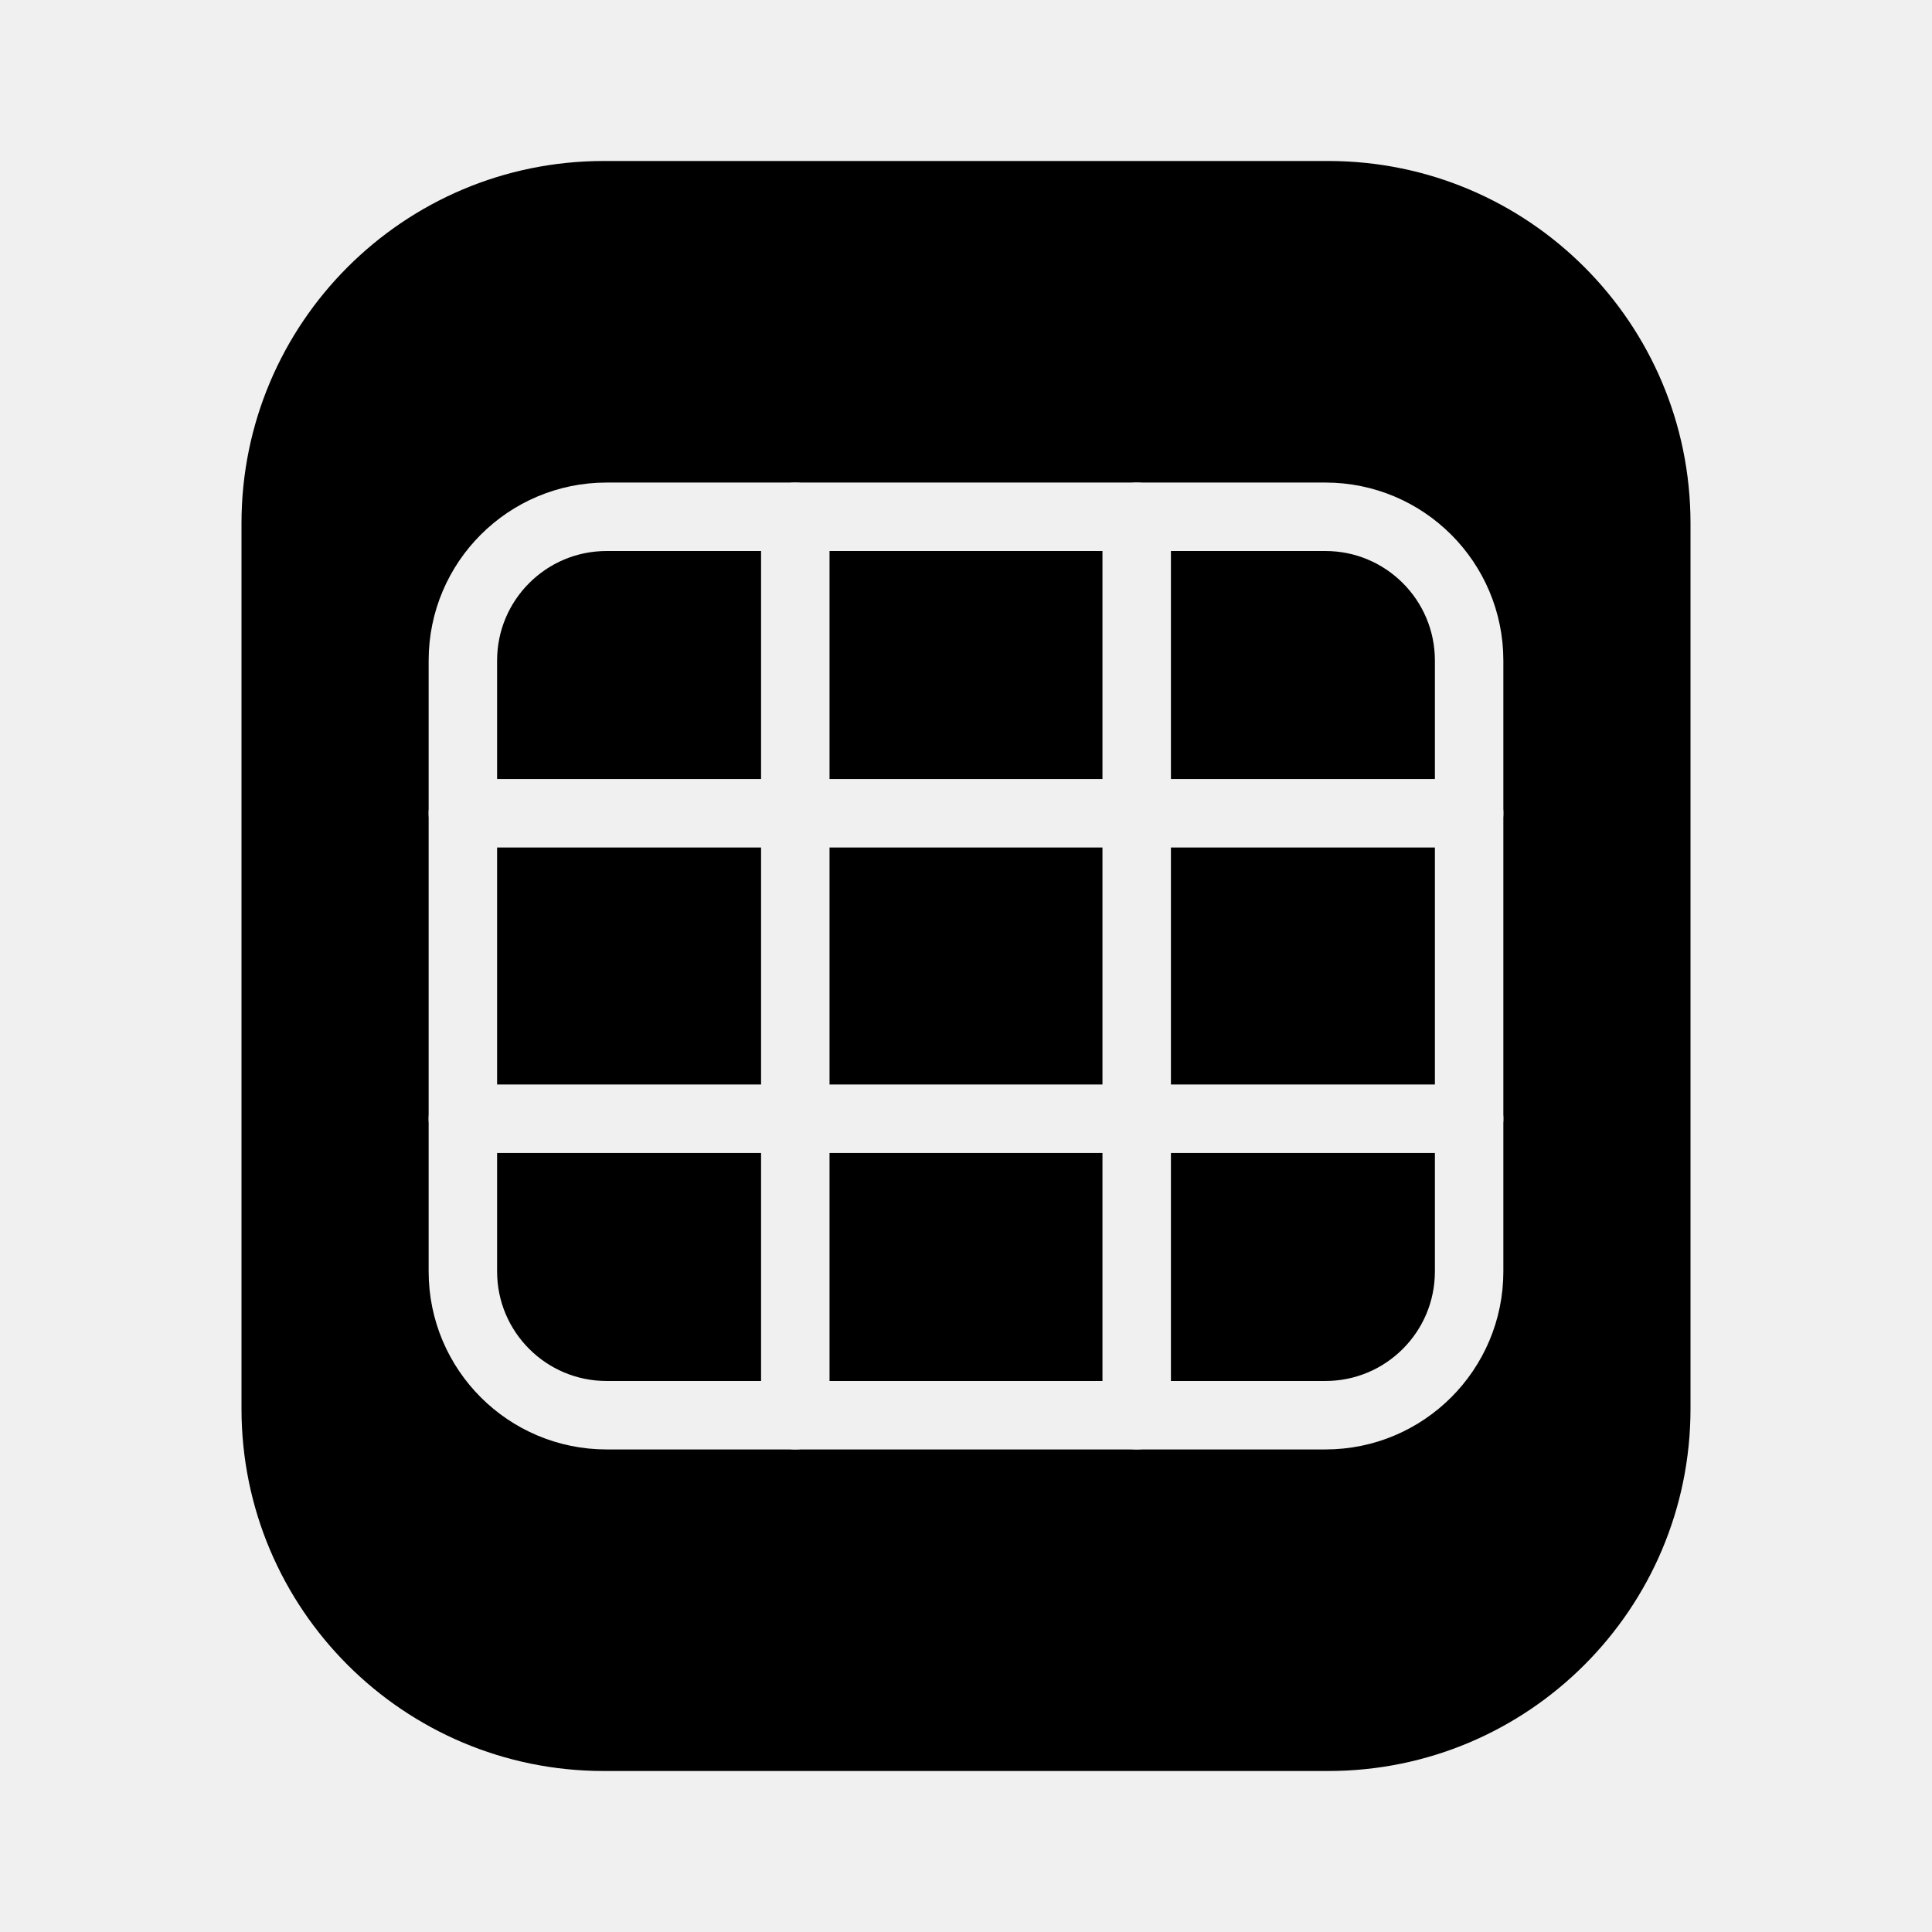
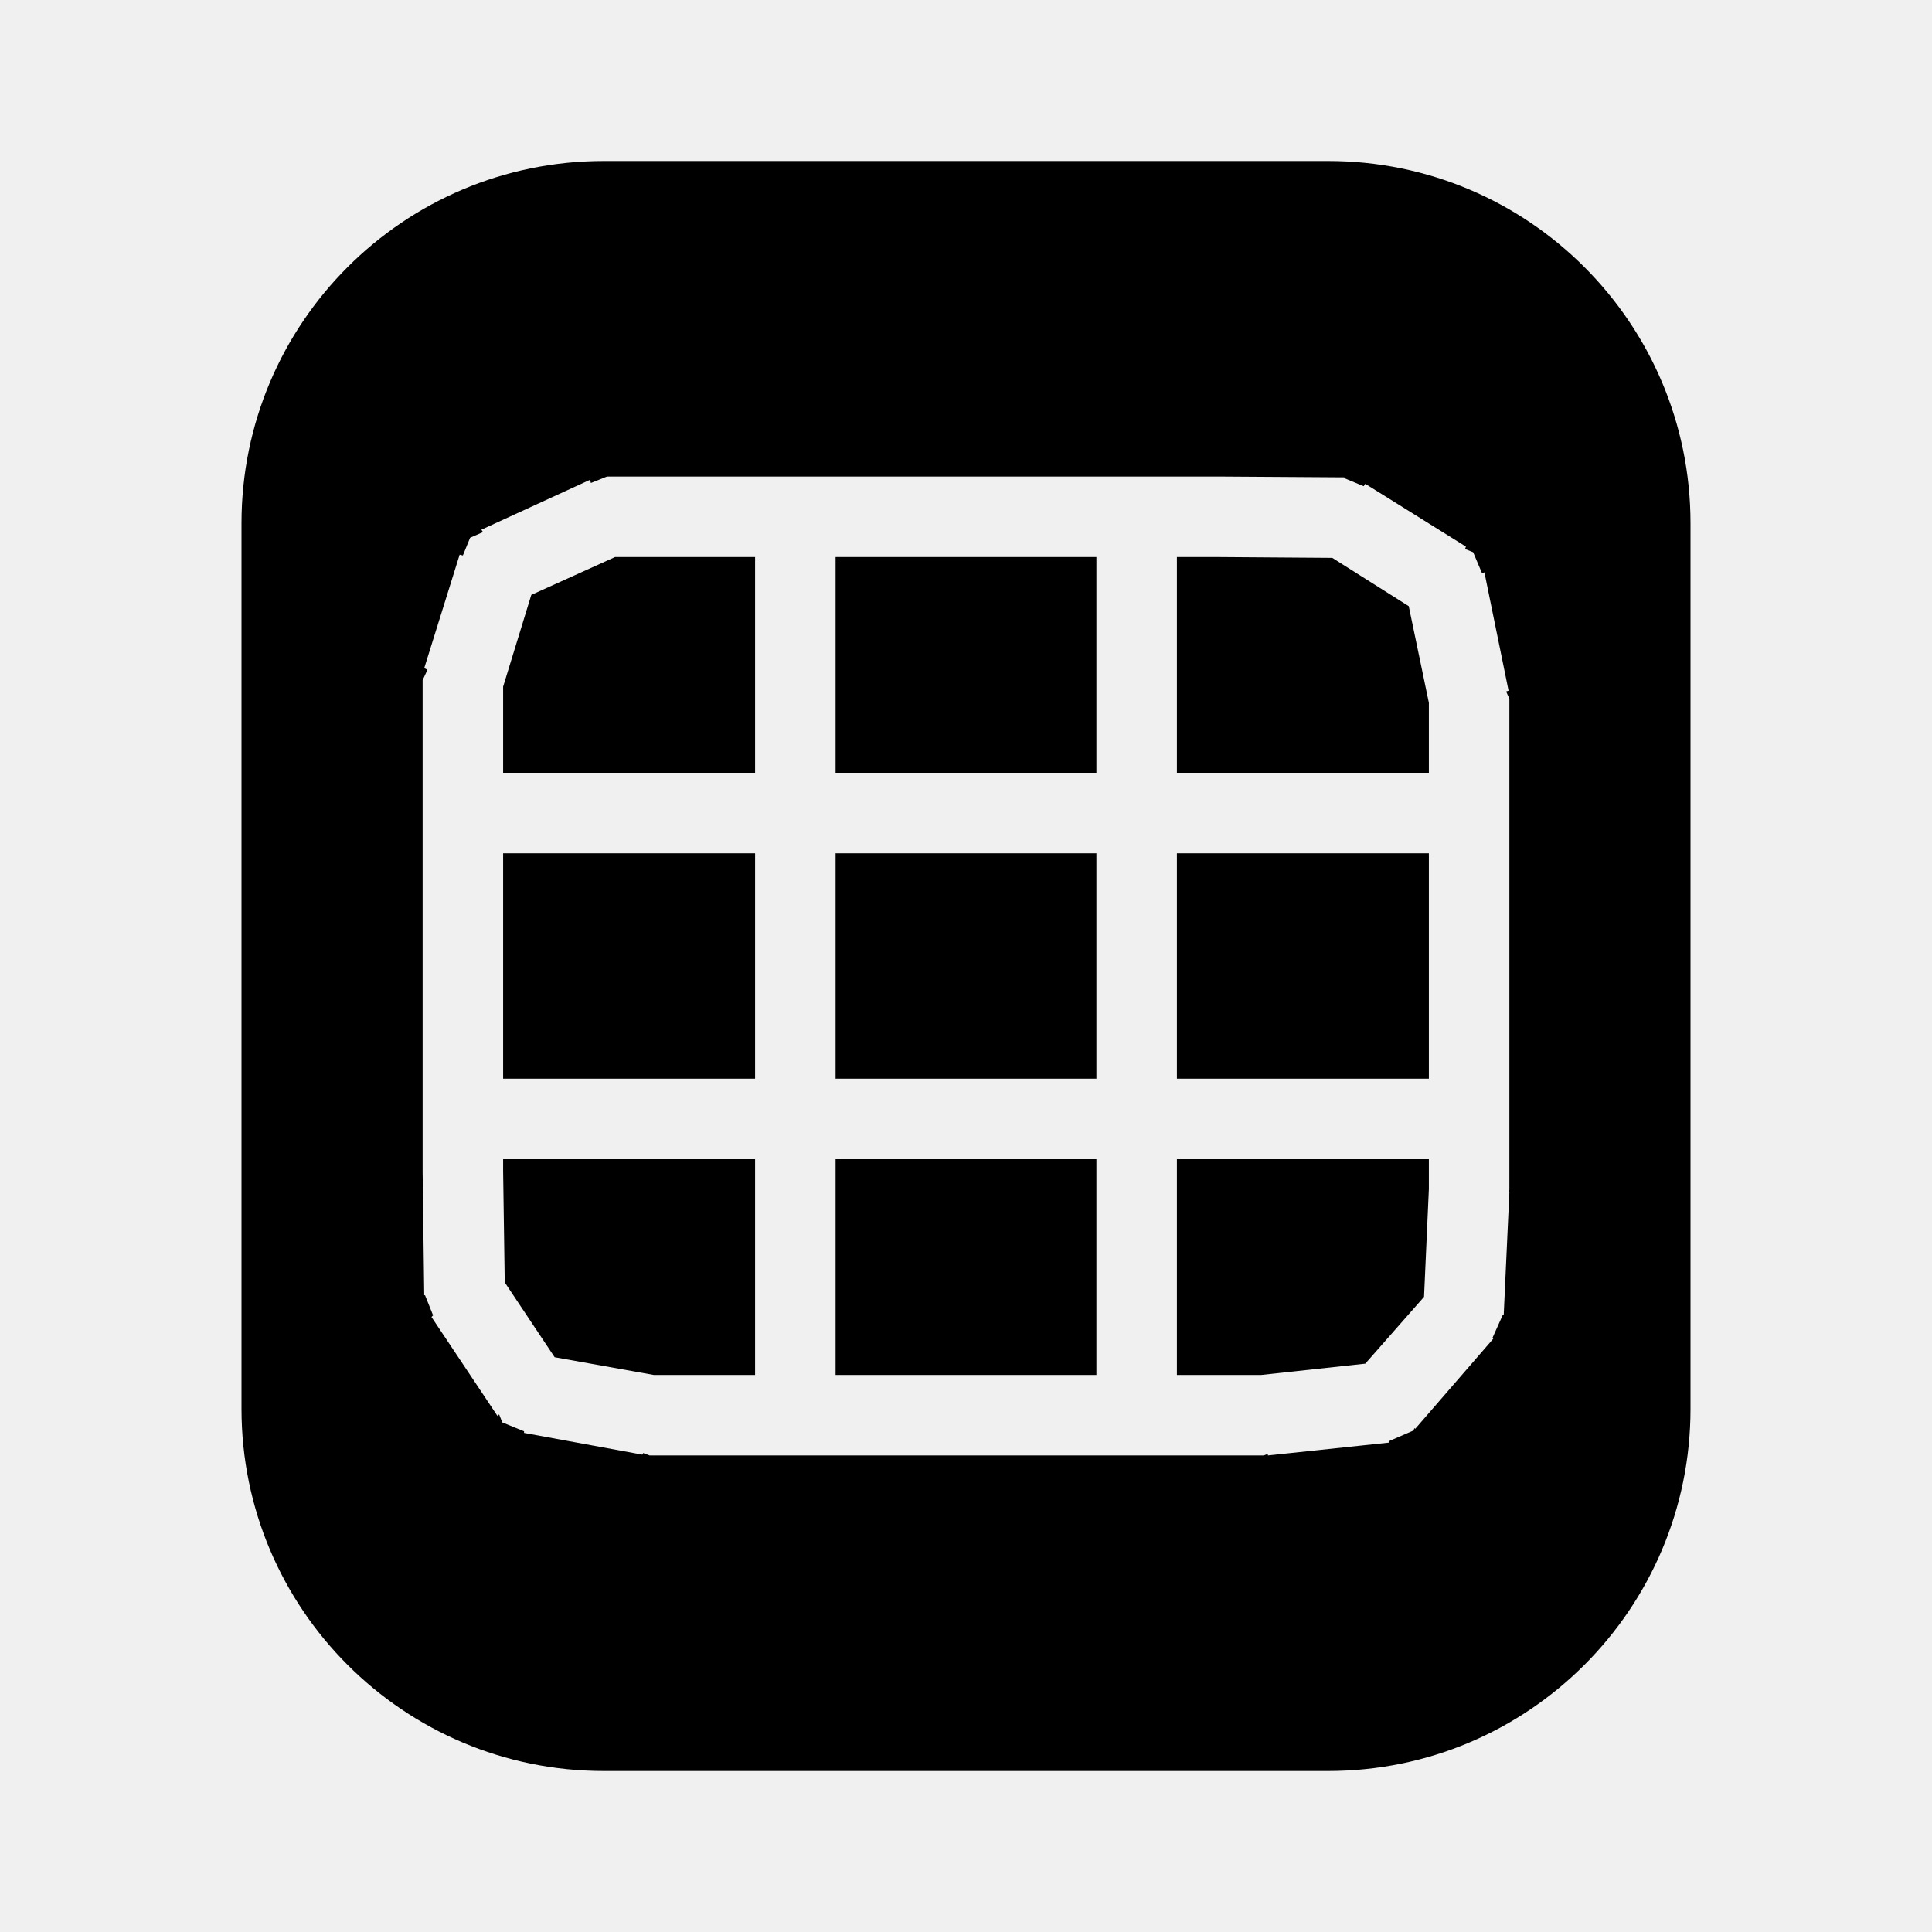
<svg xmlns="http://www.w3.org/2000/svg" viewBox="0 0 24 24">
-   <defs>
-     <mask id="fi10" maskUnits="userSpaceOnUse" x="0" y="0" width="24" height="24">
-       <rect x="0" y="0" width="24" height="24" fill="#fff" />
-       <g stroke-width="0.762" class="glyph" transform="translate(-1.392857 -1.392856) scale(1.116071)">
-         <rect x="6.4" y="7" width="11.2" height="10" rx="1.6" stroke="#000" fill="none" />
-         <path d="M6.4 10.3L17.6 10.3" stroke="#000" stroke-linecap="round" stroke-linejoin="round" fill="none" />
-         <path d="M6.4 13.7L17.6 13.7" stroke="#000" stroke-linecap="round" stroke-linejoin="round" fill="none" />
-         <path d="M10.1 7L10.1 17" stroke="#000" stroke-linecap="round" stroke-linejoin="round" fill="none" />
-         <path d="M13.9 7L13.9 17" stroke="#000" stroke-linecap="round" stroke-linejoin="round" fill="none" />
-       </g>
-     </mask>
-   </defs>
-   <rect x="3" y="2" width="18" height="20" rx="4.5" fill="currentColor" mask="url(#fi10)" />
+   <path fill="currentColor" fill-rule="evenodd" d="M7.5 2H16.5A4.5 4.5 0 0 1 21 6.5V17.5A4.5 4.5 0 0 1 16.5 22H7.5A4.5 4.5 0 0 1 3 17.5V6.5A4.5 4.5 0 0 1 7.5 2ZM5.25 8.45L5.31 8.32L5.27 8.30L5.71 6.89L5.75 6.90L5.84 6.68L6.00 6.61L5.98 6.58L7.33 5.96L7.34 6.00L7.54 5.92L15.17 5.92L15.17 5.92L15.17 5.92L16.70 5.93L16.70 5.94L16.94 6.04L16.96 6.01L18.21 6.79L18.20 6.82L18.30 6.86L18.41 7.12L18.44 7.11L18.74 8.58L18.71 8.59L18.75 8.68L18.75 14.78L18.74 14.81L18.75 14.81L18.68 16.33L18.67 16.33L18.54 16.62L18.55 16.63L17.58 17.75L17.57 17.74L17.56 17.77L17.26 17.90L17.26 17.92L15.75 18.08L15.75 18.06L15.70 18.08L8.07 18.08L7.99 18.05L7.98 18.07L6.51 17.80L6.51 17.78L6.24 17.67L6.20 17.57L6.18 17.59L5.36 16.36L5.38 16.34L5.28 16.09L5.27 16.09L5.25 14.56L5.25 14.56L5.25 14.56L5.25 14.56L5.25 13.90L5.25 13.90L5.25 13.90L5.25 13.03L5.25 13.03L5.25 13.03L5.25 8.45ZM6.25 8.53L6.25 9.60L9.38 9.60L9.38 6.92L7.64 6.92L6.60 7.39L6.25 8.53ZM6.25 10.60L6.25 13.03L6.25 13.40L9.38 13.40L9.38 10.60L6.25 10.60ZM6.25 14.40L6.25 14.55L6.27 15.93L6.89 16.86L8.12 17.08L9.38 17.08L9.38 14.40L6.25 14.40ZM10.38 6.92L10.38 9.60L13.62 9.60L13.62 6.92L10.38 6.92ZM10.38 10.60L10.38 13.40L13.62 13.40L13.62 10.60L10.38 10.60ZM10.38 14.40L10.38 17.08L13.62 17.08L13.62 14.40L10.38 14.40ZM14.62 6.92L14.62 9.60L17.75 9.60L17.75 8.73L17.50 7.53L16.55 6.93L15.16 6.92L14.62 6.92ZM14.62 10.60L14.62 13.40L17.75 13.40L17.75 10.60L14.62 10.60ZM14.62 14.40L14.62 17.08L15.67 17.08L16.96 16.94L17.69 16.11L17.75 14.77L17.75 14.40L14.62 14.40Z" />
</svg>
